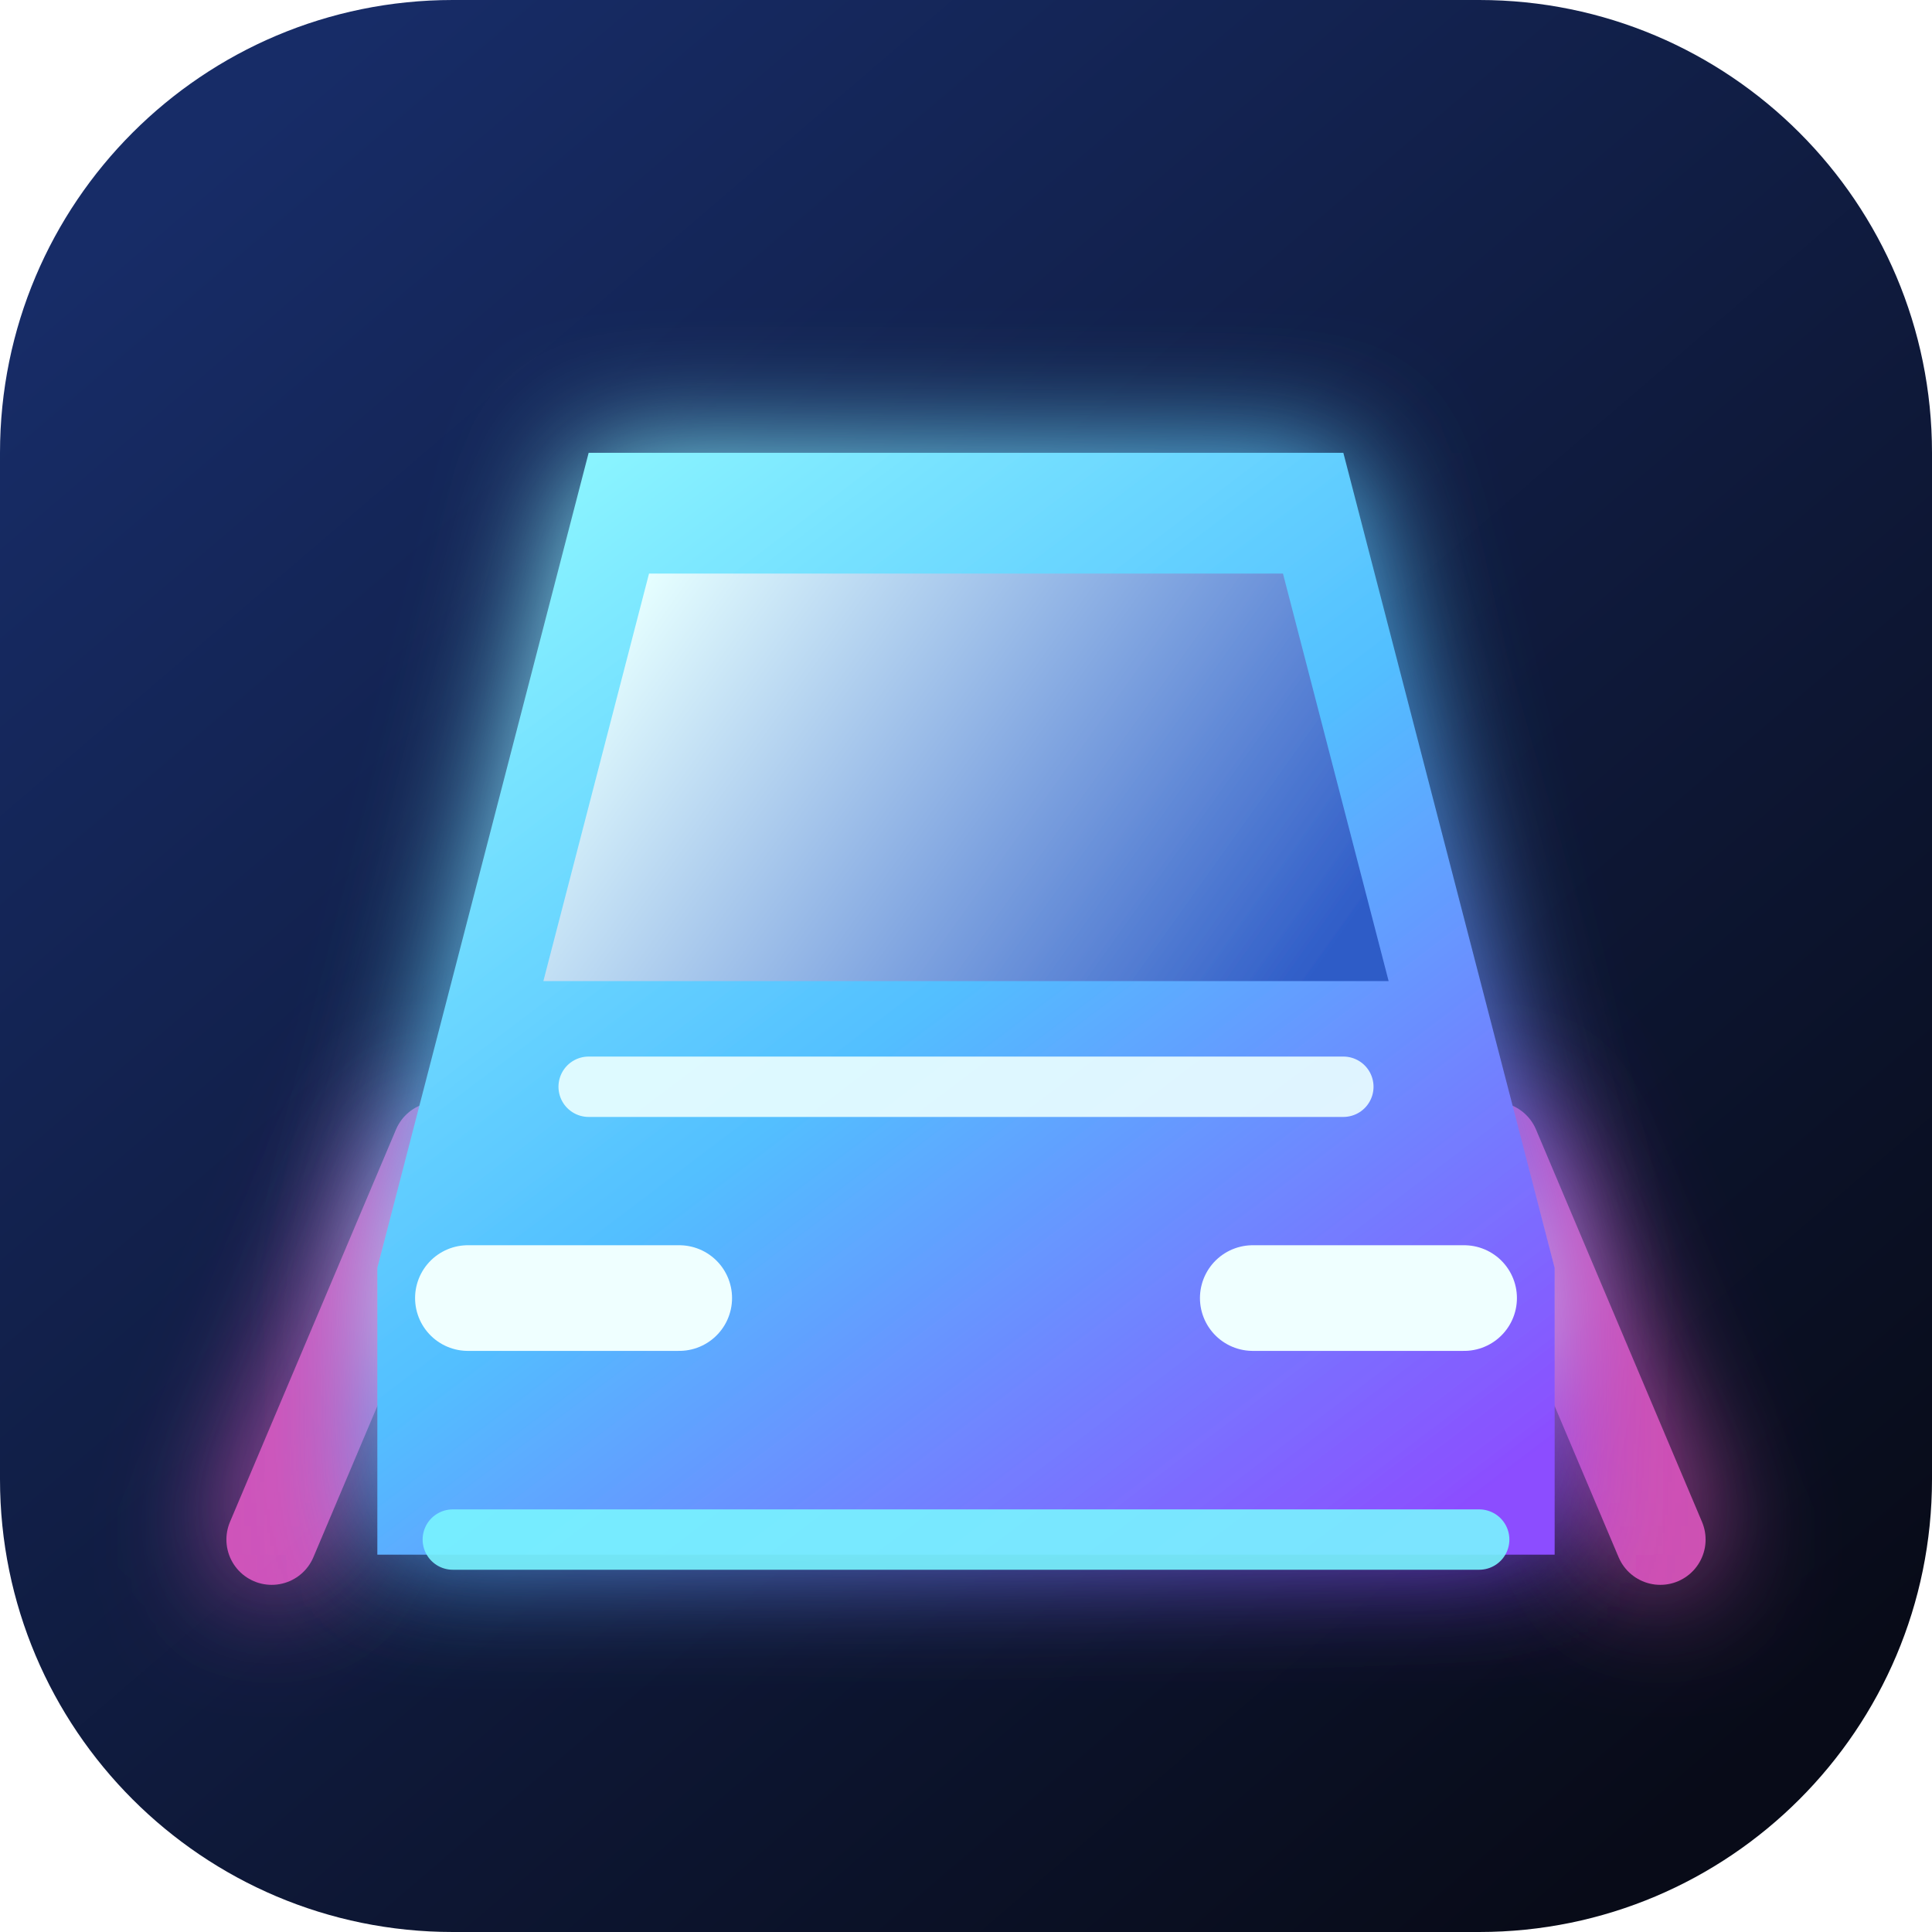
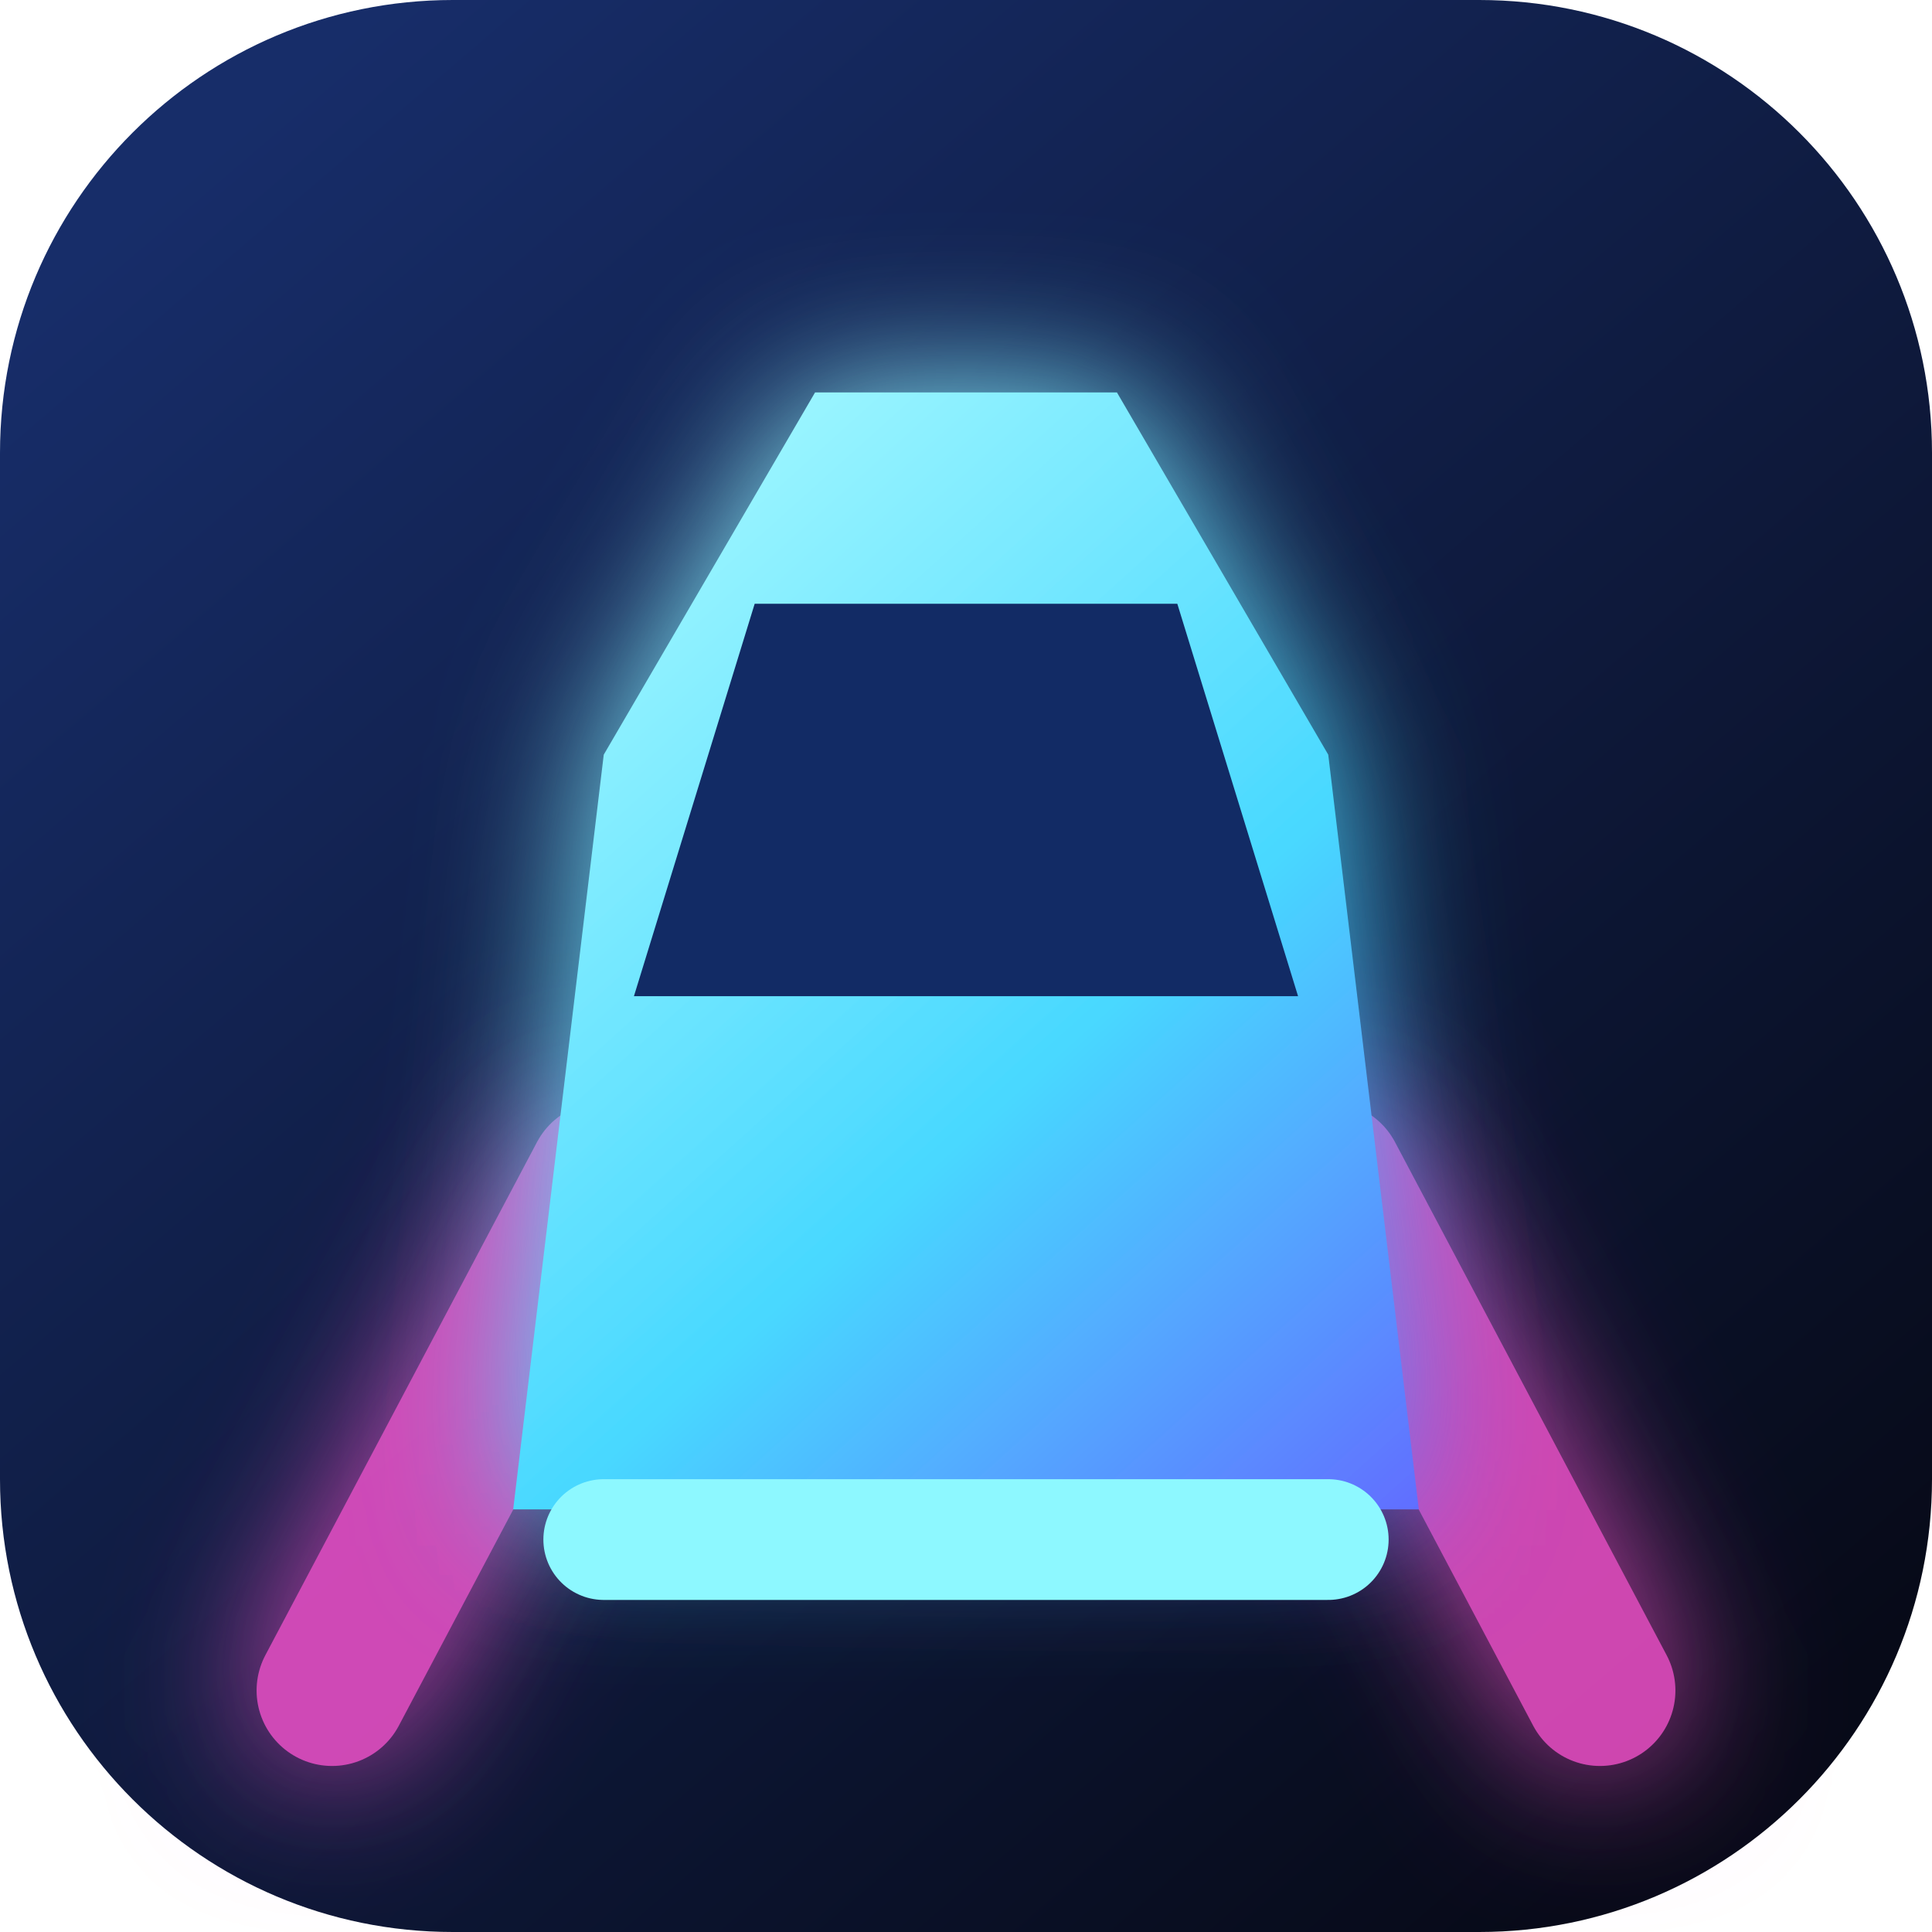
- <svg xmlns="http://www.w3.org/2000/svg" viewBox="0 0 128 128" role="img" aria-label="霓虹竞速图标">
+ <svg xmlns="http://www.w3.org/2000/svg" viewBox="0 0 64 64" role="img" aria-label="霓虹竞速图标">
  <defs>
-     <linearGradient id="bg" x1="16" y1="8" x2="112" y2="120" gradientUnits="userSpaceOnUse">
-       <stop stop-color="#172c67" />
-       <stop offset="1" stop-color="#080b18" />
+     <linearGradient id="bg" x1="8" y1="4" x2="56" y2="60" gradientUnits="userSpaceOnUse">
+       <stop stop-color="#172d69" />
+       <stop offset="1" stop-color="#070a18" />
    </linearGradient>
-     <linearGradient id="body" x1="36" y1="30" x2="92" y2="104" gradientUnits="userSpaceOnUse">
-       <stop stop-color="#8df7ff" />
-       <stop offset=".48" stop-color="#52bfff" />
-       <stop offset="1" stop-color="#8c4dff" />
+     <linearGradient id="car" x1="14" y1="14" x2="50" y2="54" gradientUnits="userSpaceOnUse">
+       <stop stop-color="#b7ffff" />
+       <stop offset=".55" stop-color="#48d8ff" />
+       <stop offset="1" stop-color="#6852ff" />
    </linearGradient>
-     <linearGradient id="glass" x1="43" y1="38" x2="85" y2="68" gradientUnits="userSpaceOnUse">
-       <stop stop-color="#e6ffff" />
-       <stop offset="1" stop-color="#2d5bc7" />
-     </linearGradient>
-     <filter id="glow" x="-50%" y="-50%" width="200%" height="200%">
-       <feGaussianBlur stdDeviation="4" result="blur" />
+     <filter id="glow" x="-80%" y="-80%" width="260%" height="260%">
+       <feGaussianBlur stdDeviation="2.5" result="blur" />
      <feMerge>
        <feMergeNode in="blur" />
        <feMergeNode in="SourceGraphic" />
      </feMerge>
    </filter>
  </defs>
-   <rect width="128" height="128" rx="30" fill="url(#bg)" />
-   <path d="M18 102 29 76M110 102 99 76" stroke="#ff62d8" stroke-width="6" stroke-linecap="round" opacity=".8" filter="url(#glow)" />
-   <g filter="url(#glow)">
-     <path d="M39 30h50l14 54v19H25V84l14-54Z" fill="url(#body)" />
-     <path d="m43 38-7 27h56l-7-27H43Z" fill="url(#glass)" />
-     <path d="M39 72h50" stroke="#ecffff" stroke-width="4" stroke-linecap="round" opacity=".9" />
-     <path d="M31 86h14M83 86h14" stroke="#efffff" stroke-width="7" stroke-linecap="round" />
-   </g>
-   <path d="M30 102h68" stroke="#79f4ff" stroke-width="4" stroke-linecap="round" opacity=".9" />
+   <rect width="64" height="64" rx="15" fill="url(#bg)" />
+   <path d="M11 56 20 39M53 56 44 39" stroke="#ff54d5" stroke-width="5" stroke-linecap="round" opacity=".8" filter="url(#glow)" />
+   <path d="M17 50 20 25 27 13h10l7 12 3 25Z" fill="url(#car)" filter="url(#glow)" />
+   <path d="M25 20h14l4 13H21l4-13Z" fill="#122b65" />
+   <path d="M21 39h7M36 39h7" stroke="#efffff" stroke-width="5" stroke-linecap="round" filter="url(#glow)" />
+   <path d="M20 51h24" stroke="#8df8ff" stroke-width="4" stroke-linecap="round" />
</svg>
